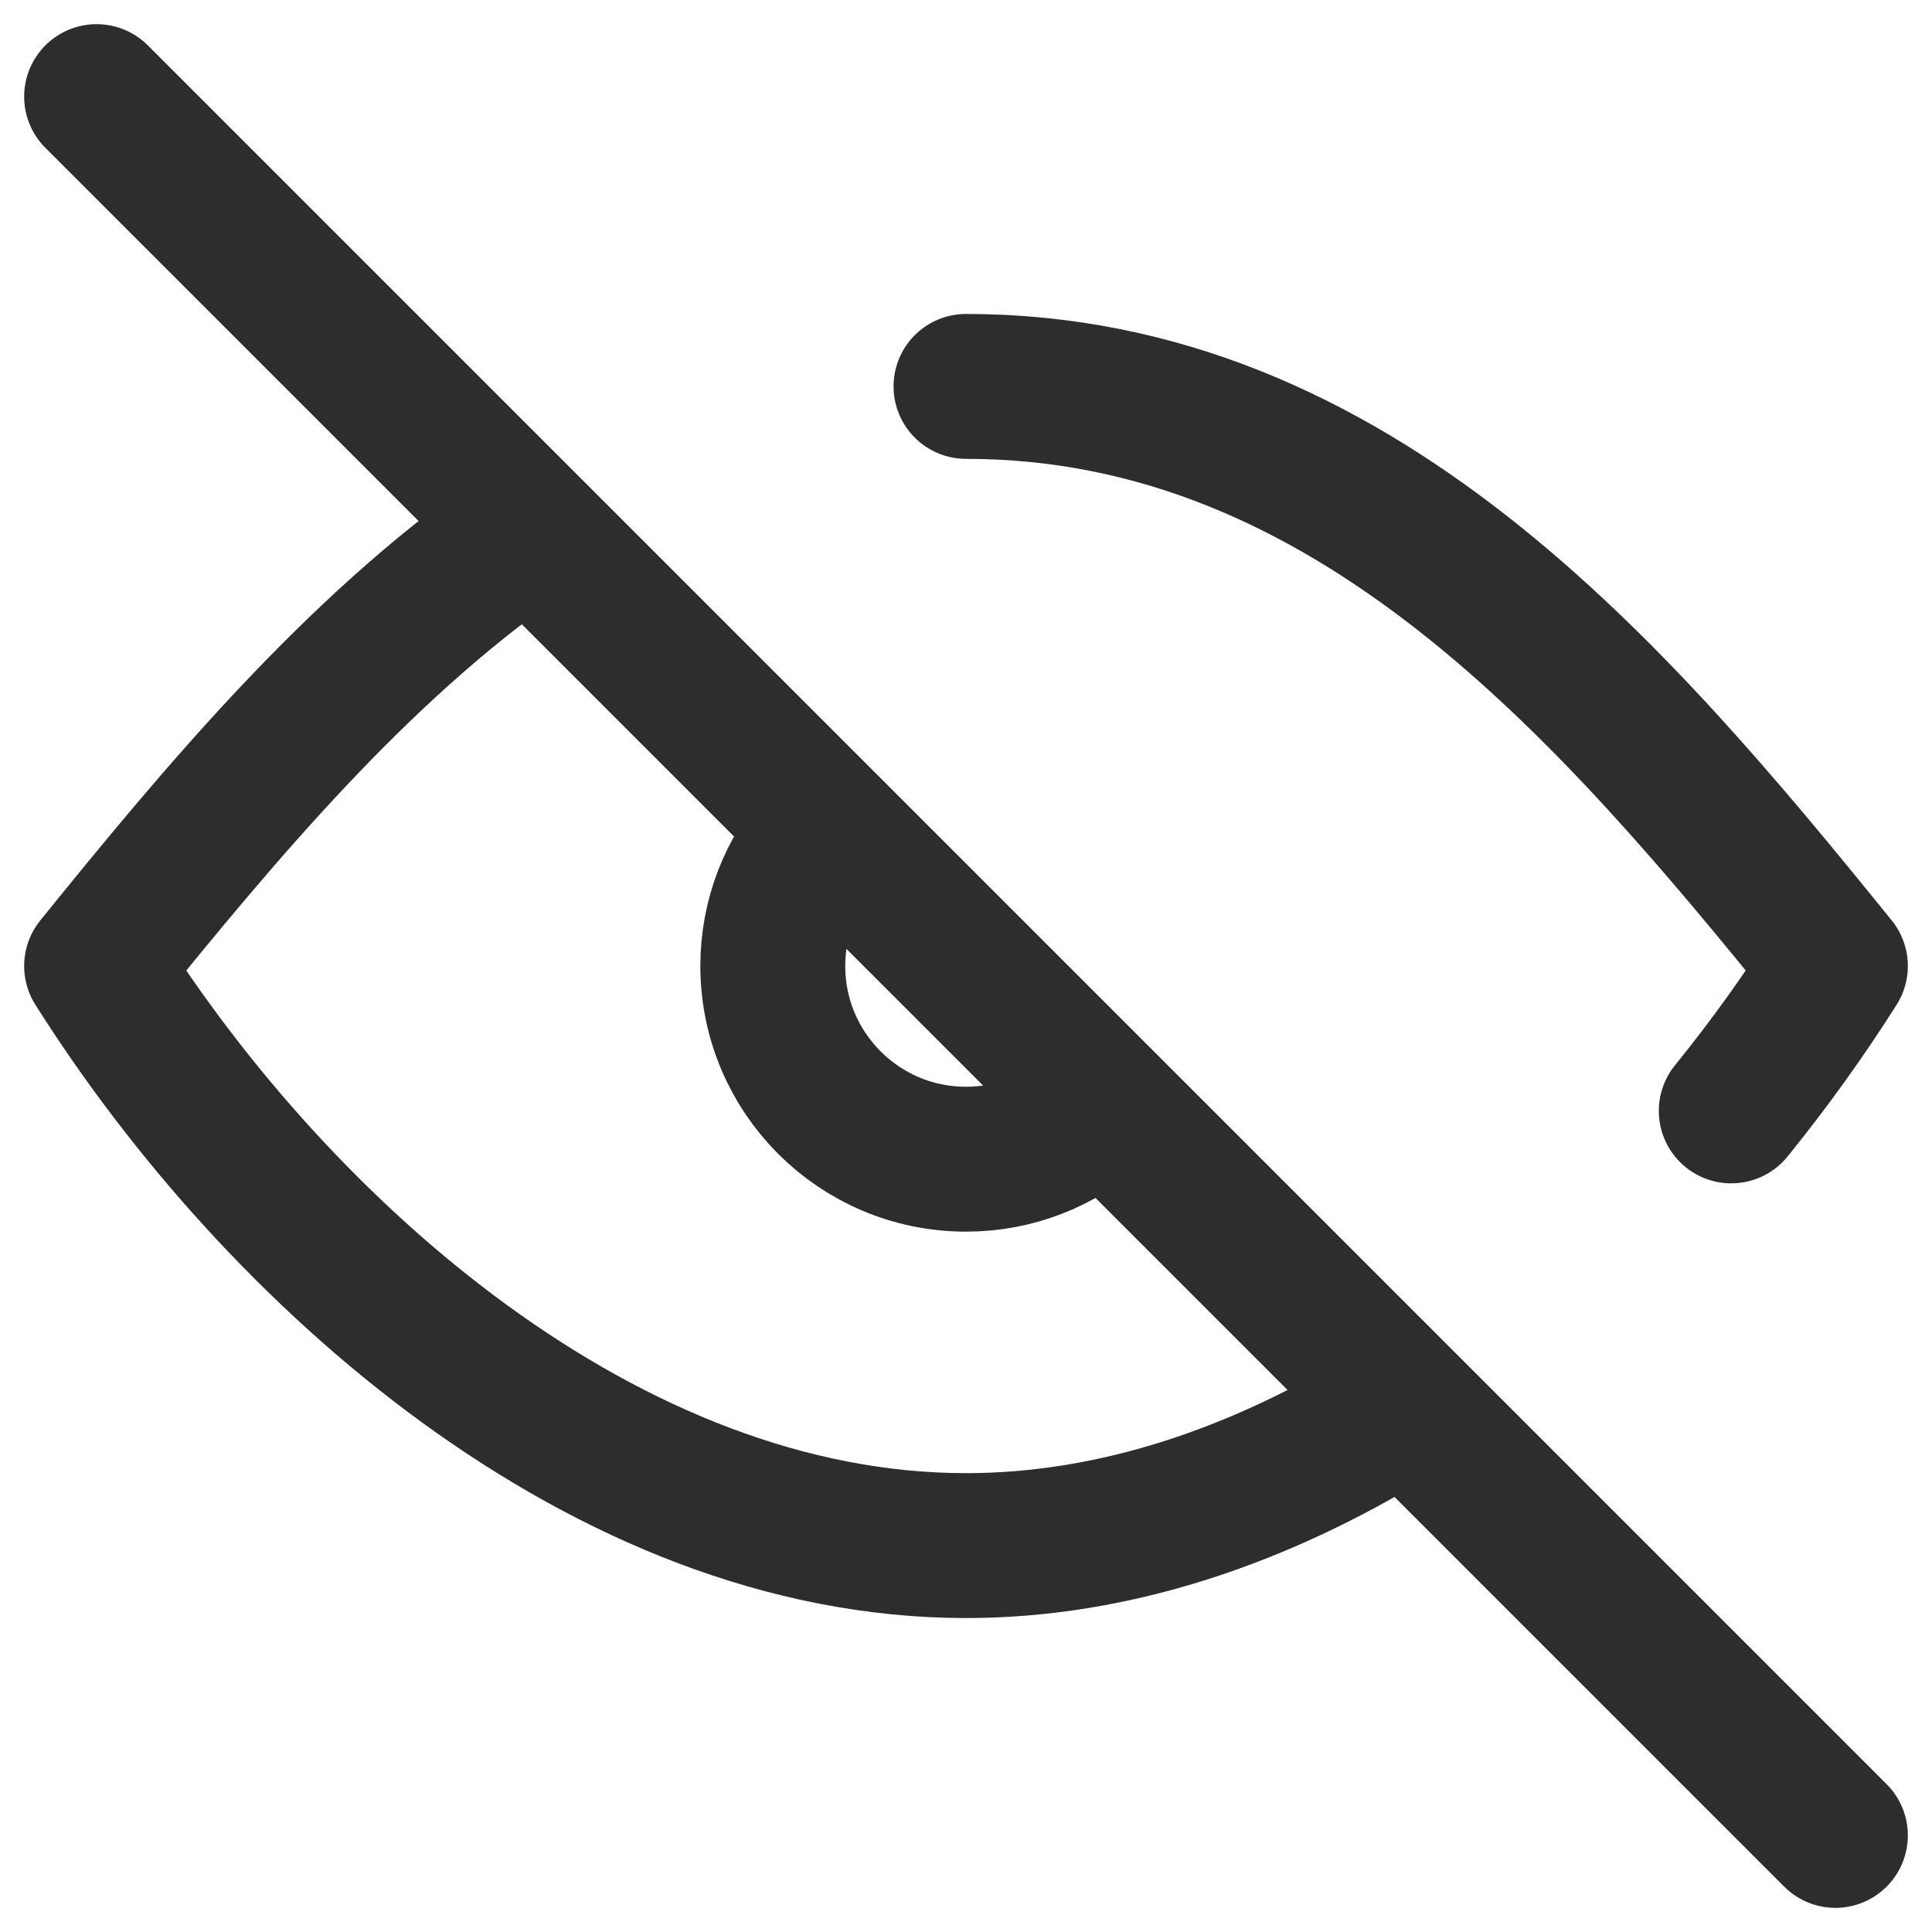
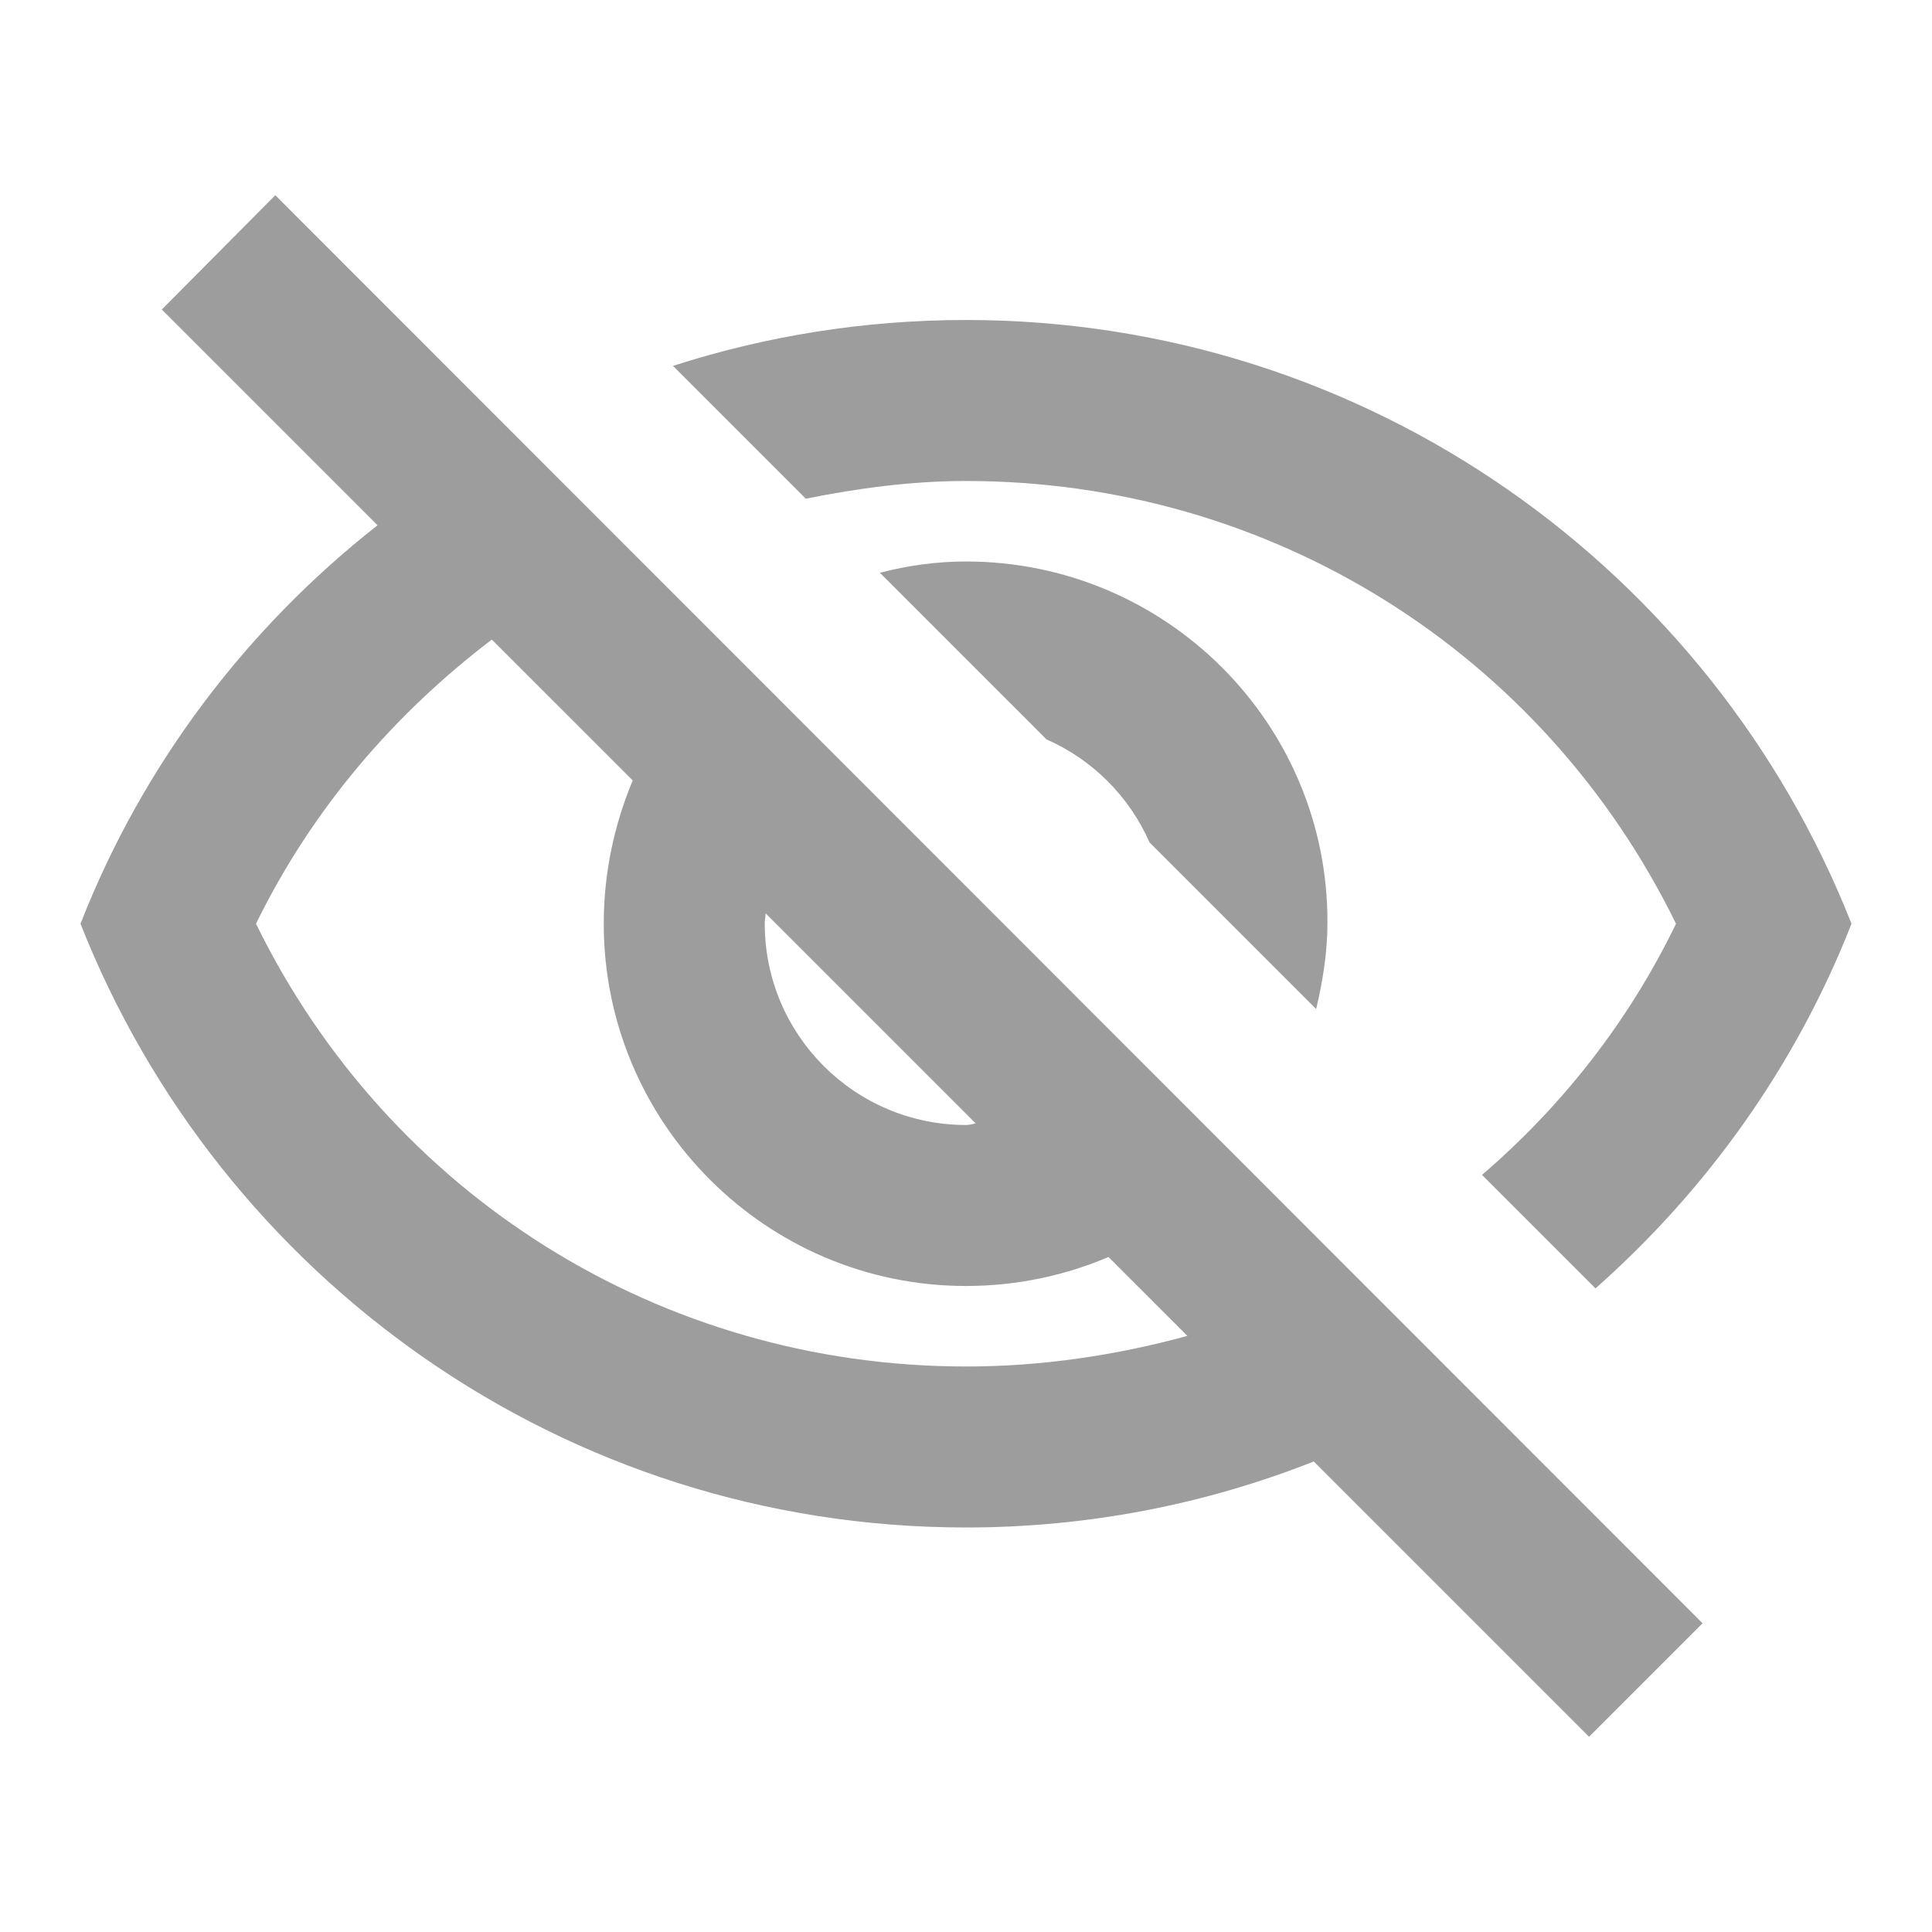
- <svg xmlns="http://www.w3.org/2000/svg" width="20" height="20" viewBox="0 0 20 20" fill="none">
-   <path d="M1 1L19 19" stroke="#2D2D2D" stroke-width="1.5" stroke-linecap="round" stroke-linejoin="round" />
-   <path d="M8.5 8.677C8.189 9.03 8 9.493 8 10C8 11.104 8.895 12 10 12C10.507 12 10.97 11.811 11.323 11.5" stroke="#2D2D2D" stroke-width="1.5" stroke-linecap="round" stroke-linejoin="round" />
-   <path d="M5.362 5.561C3.68 6.74 2.279 8.419 1 10C2.889 12.991 6.282 16 10 16C11.55 16 13.043 15.477 14.395 14.651" stroke="#2D2D2D" stroke-width="1.5" stroke-linecap="round" stroke-linejoin="round" />
-   <path d="M10 4C14.008 4 16.701 7.158 19 10C18.681 10.504 18.32 11.009 17.922 11.5" stroke="#2D2D2D" stroke-width="1.5" stroke-linecap="round" stroke-linejoin="round" />
+ <svg xmlns="http://www.w3.org/2000/svg" width="24" height="24" viewBox="0 0 24 24" fill="none">
+   <path fill-rule="evenodd" clip-rule="evenodd" d="M4.69 6.525L2.01 3.845L3.42 2.425L21.15 20.165L19.74 21.575L16.32 18.155C14.98 18.685 13.52 18.975 12 18.975C7 18.975 2.73 15.865 1 11.475C1.77 9.505 3.06 7.805 4.69 6.525ZM12 5.975C15.79 5.975 19.17 8.105 20.82 11.475C20.23 12.695 19.4 13.745 18.41 14.595L19.82 16.005C21.21 14.775 22.31 13.235 23 11.475C21.27 7.085 17 3.975 12 3.975C10.73 3.975 9.51 4.175 8.36 4.545L10.01 6.195C10.66 6.065 11.32 5.975 12 5.975ZM10.93 7.115L13 9.185C13.57 9.435 14.03 9.895 14.28 10.465L16.35 12.535C16.43 12.195 16.49 11.835 16.49 11.465C16.5 8.985 14.48 6.975 12 6.975C11.63 6.975 11.28 7.025 10.93 7.115ZM9.51 11.345L12.12 13.955L12.12 13.955C12.08 13.965 12.04 13.975 12 13.975C10.62 13.975 9.5 12.855 9.5 11.475C9.5 11.45 9.502 11.43 9.505 11.41L9.505 11.41L9.505 11.41C9.508 11.39 9.51 11.37 9.51 11.345ZM7.86 9.695L6.11 7.945C4.9 8.865 3.88 10.045 3.18 11.475C4.83 14.845 8.21 16.975 12 16.975C12.95 16.975 13.87 16.835 14.75 16.595L13.77 15.615C13.23 15.845 12.63 15.975 12 15.975C9.52 15.975 7.5 13.955 7.5 11.475C7.5 10.845 7.63 10.245 7.86 9.695Z" fill="#9D9D9D" />
</svg>
